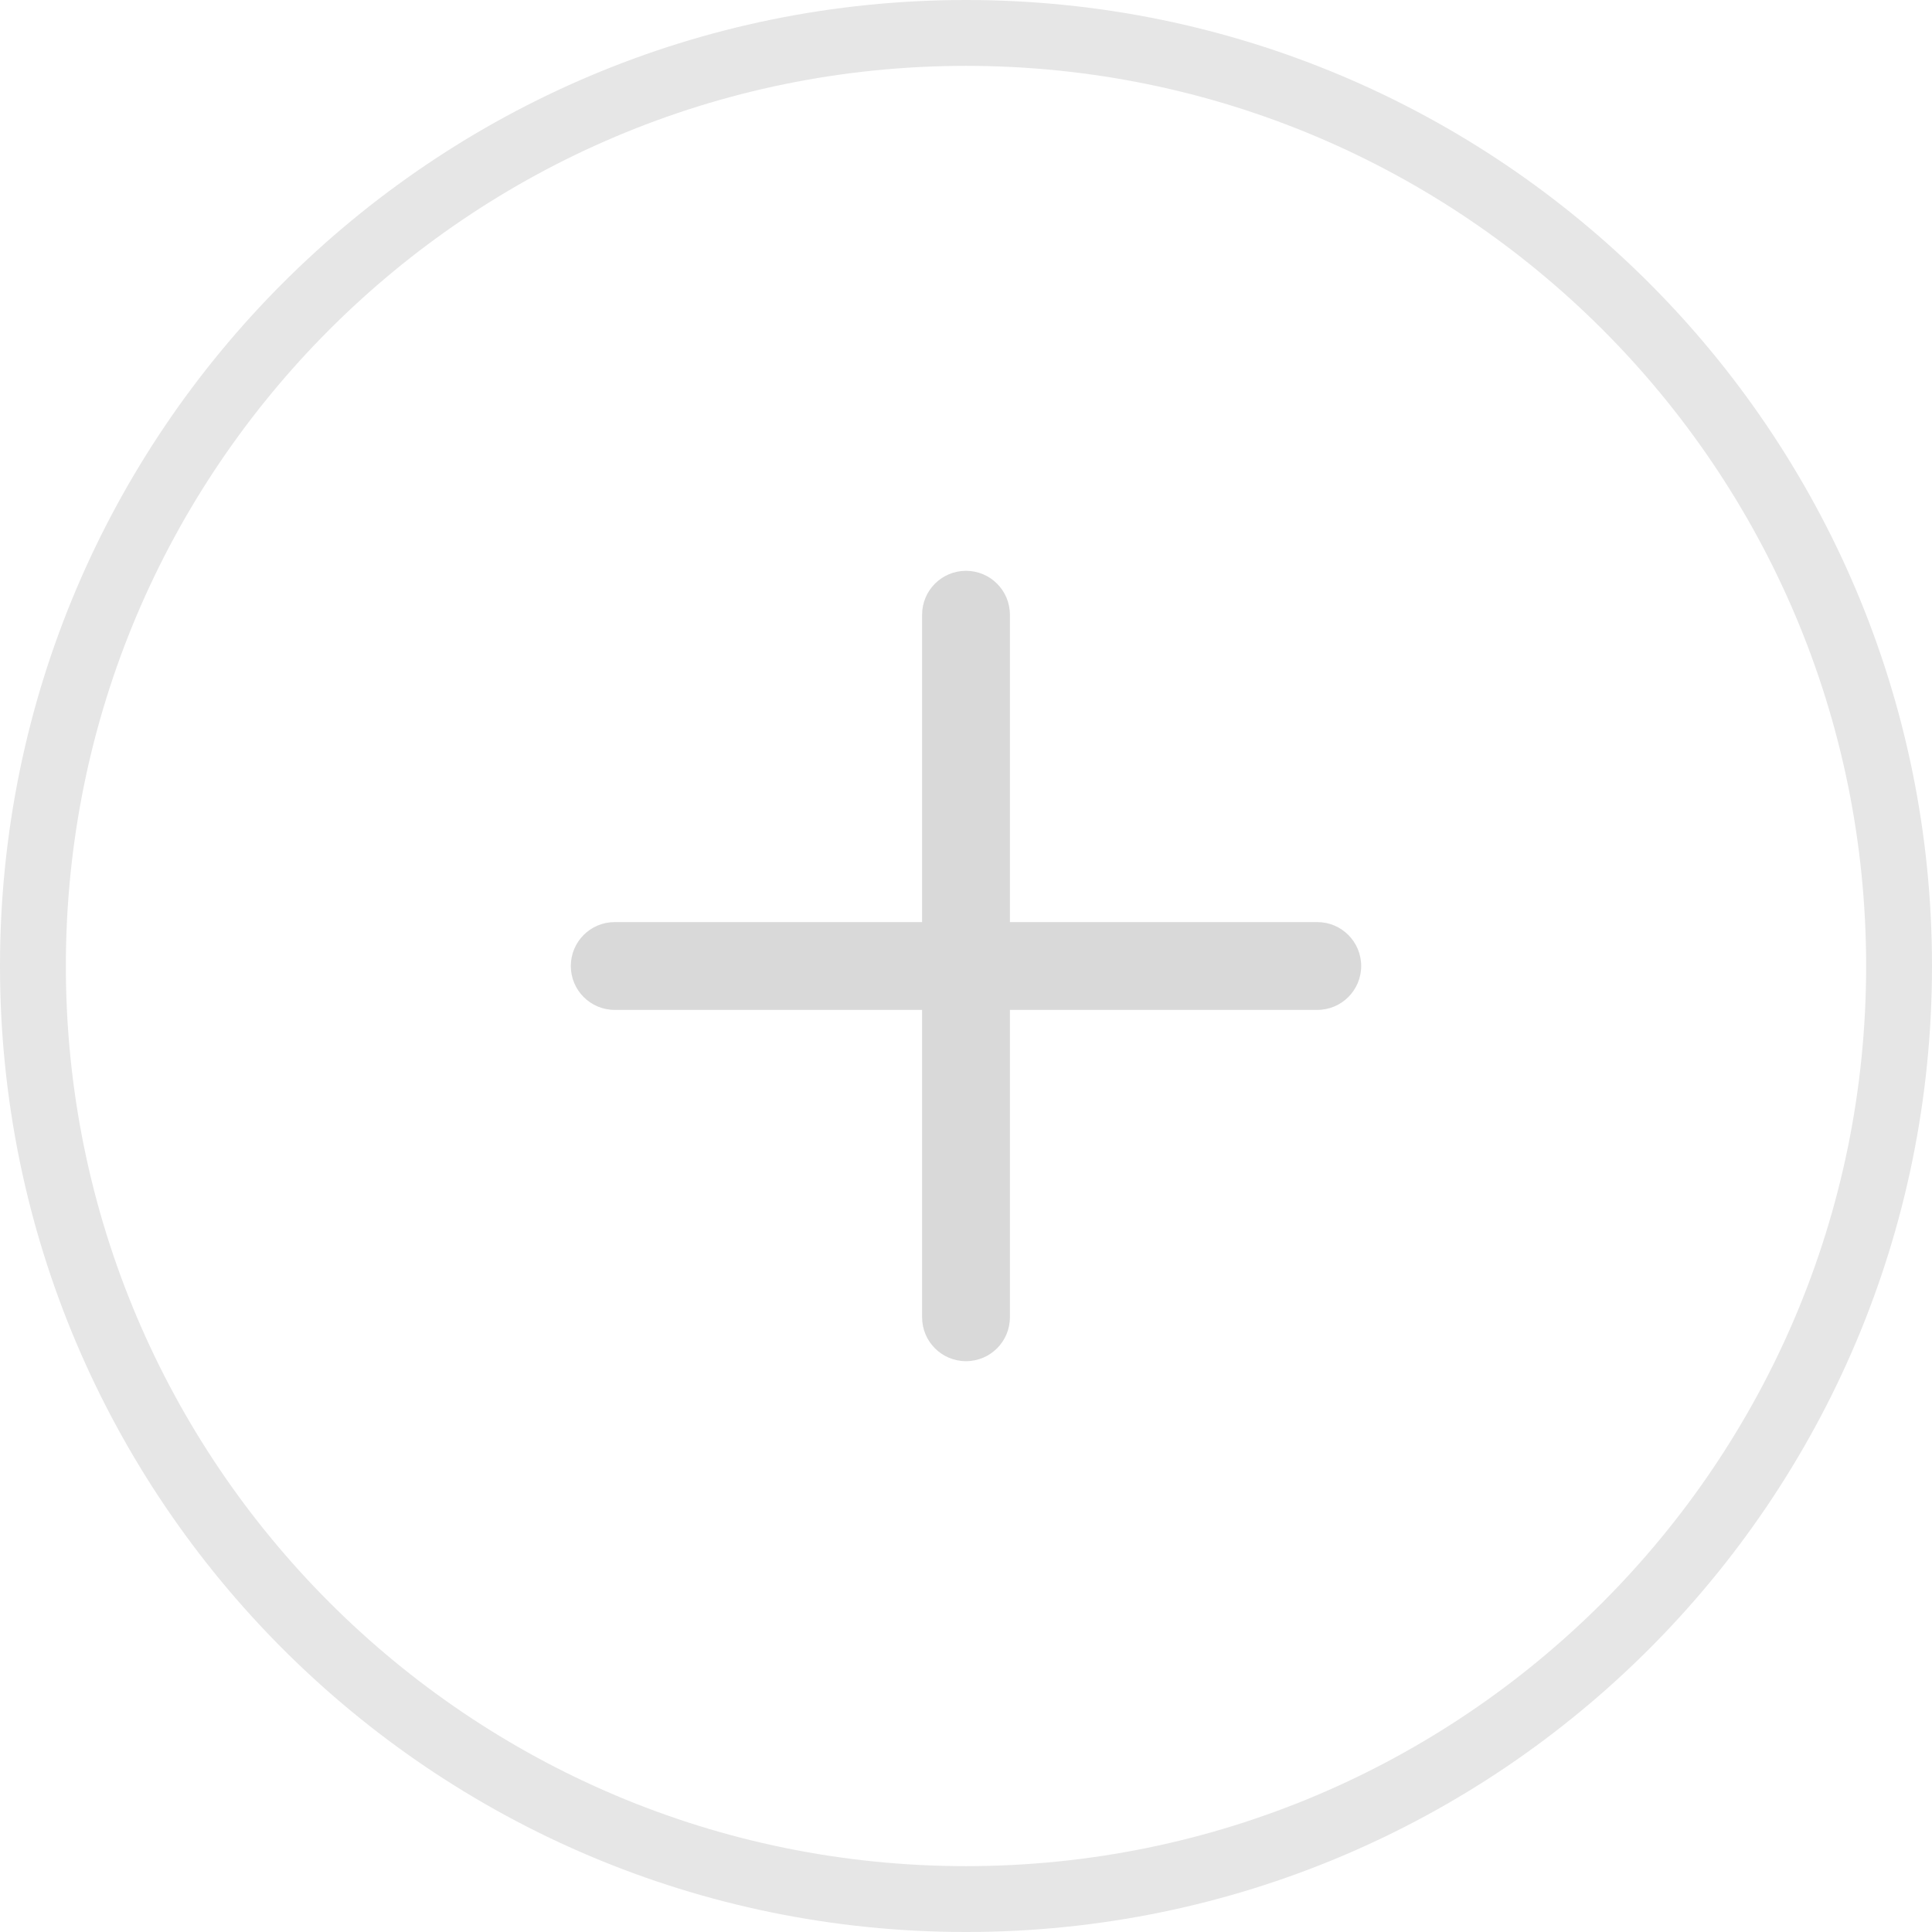
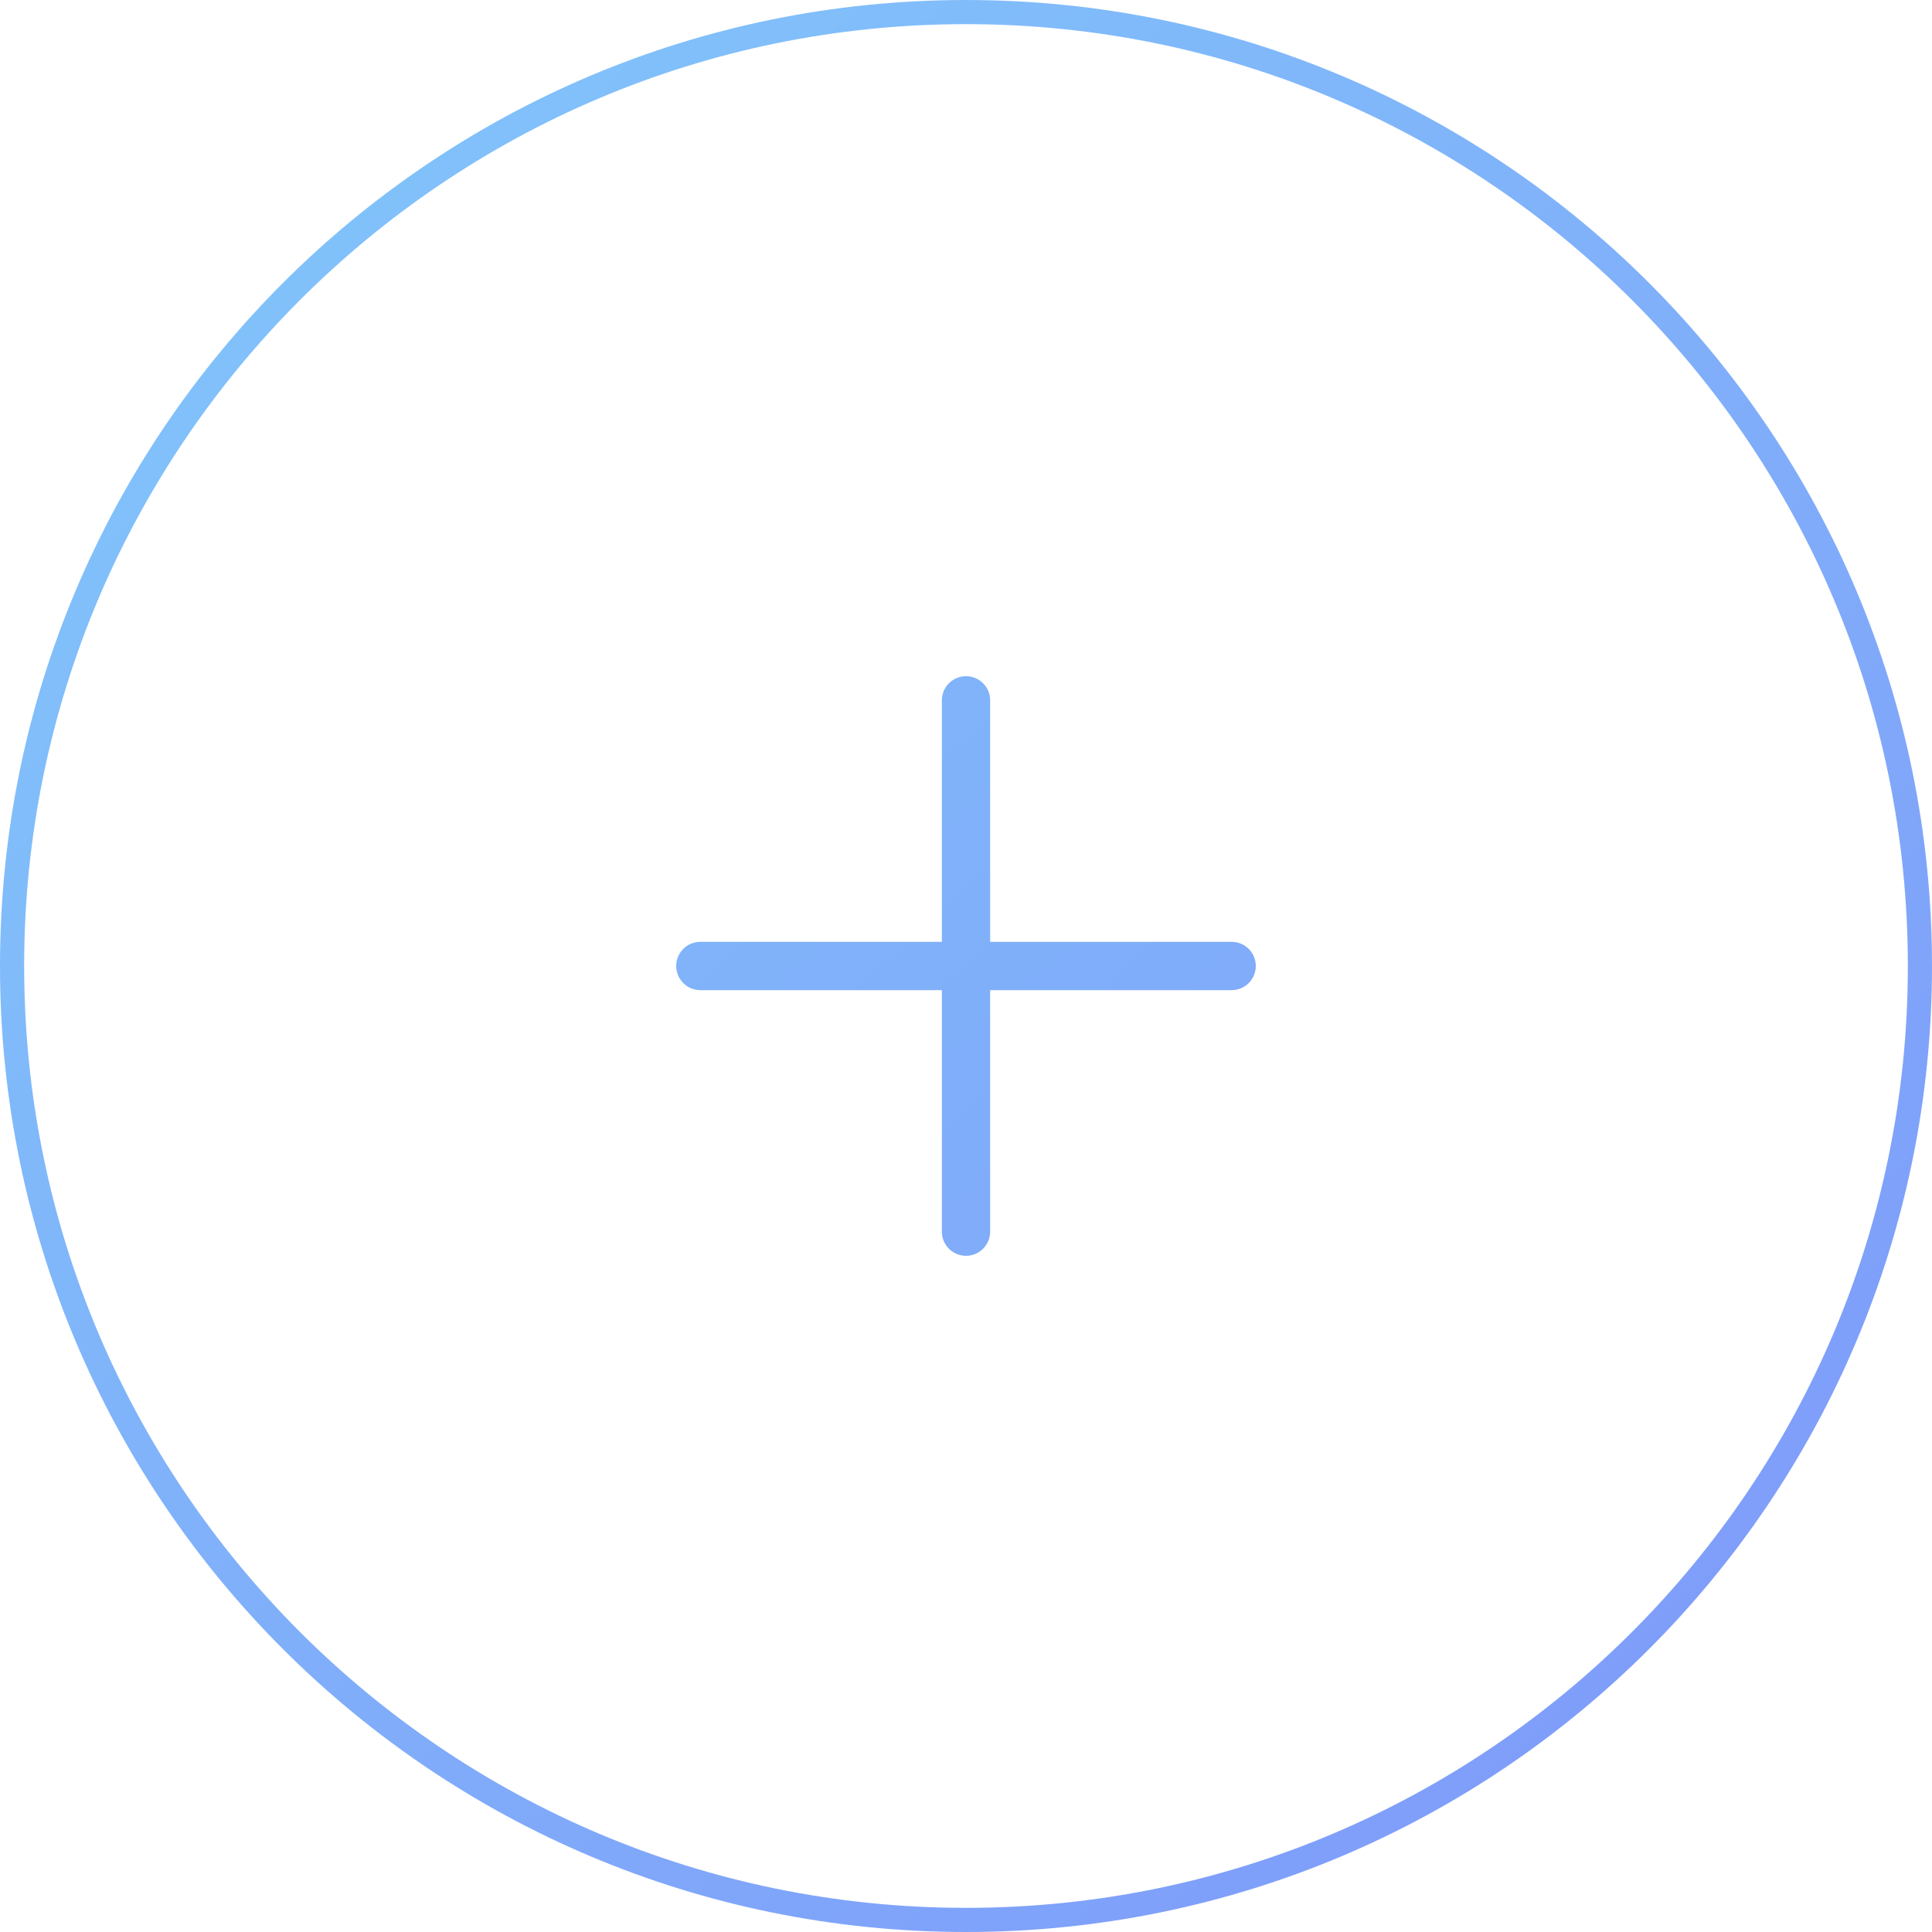
- <svg xmlns="http://www.w3.org/2000/svg" width="88" height="88" viewBox="0 0 88 88" fill="none">
-   <circle cx="44" cy="44" r="42.5" stroke="black" stroke-opacity="0.1" stroke-width="3" />
-   <path fill-rule="evenodd" clip-rule="evenodd" d="M44 26C42.895 26 42 26.895 42 28V42H28C26.895 42 26 42.895 26 44C26 45.105 26.895 46 28 46H42V60C42 61.105 42.895 62 44 62C45.105 62 46 61.105 46 60V46H60C61.105 46 62 45.105 62 44C62 42.895 61.105 42 60 42H46V28C46 26.895 45.105 26 44 26Z" fill="#D9D9D9" />
+ <svg xmlns="http://www.w3.org/2000/svg" width="80" height="80" viewBox="0 0 80 80" fill="none">
+   <path fill-rule="evenodd" clip-rule="evenodd" d="M79 40C79 61.539 61.539 79 40 79C18.461 79 1 61.539 1 40C1 18.461 18.461 1 40 1C61.539 1 79 18.461 79 40ZM80 40C80 62.091 62.091 80 40 80C17.909 80 0 62.091 0 40C0 17.909 17.909 0 40 0C62.091 0 80 17.909 80 40ZM39 29C39 28.447 39.448 28 40 28C40.553 28 41 28.447 41 29V39H51C51.553 39 52 39.447 52 40C52 40.552 51.553 41 51 41H41V51C41 51.552 40.553 52 40 52C39.448 52 39 51.552 39 51V41H29C28.448 41 28 40.552 28 40C28 39.447 28.448 39 29 39H39V29Z" fill="url(#paint0_linear_924_209)" fill-opacity="0.5" />
+   <defs>
+     <linearGradient id="paint0_linear_924_209" x1="-47.69" y1="-114.333" x2="100.894" y2="48.306" gradientUnits="userSpaceOnUse">
+       <stop stop-color="#09F7F9" />
+       <stop offset="1" stop-color="#0038F5" />
+     </linearGradient>
+   </defs>
</svg>
